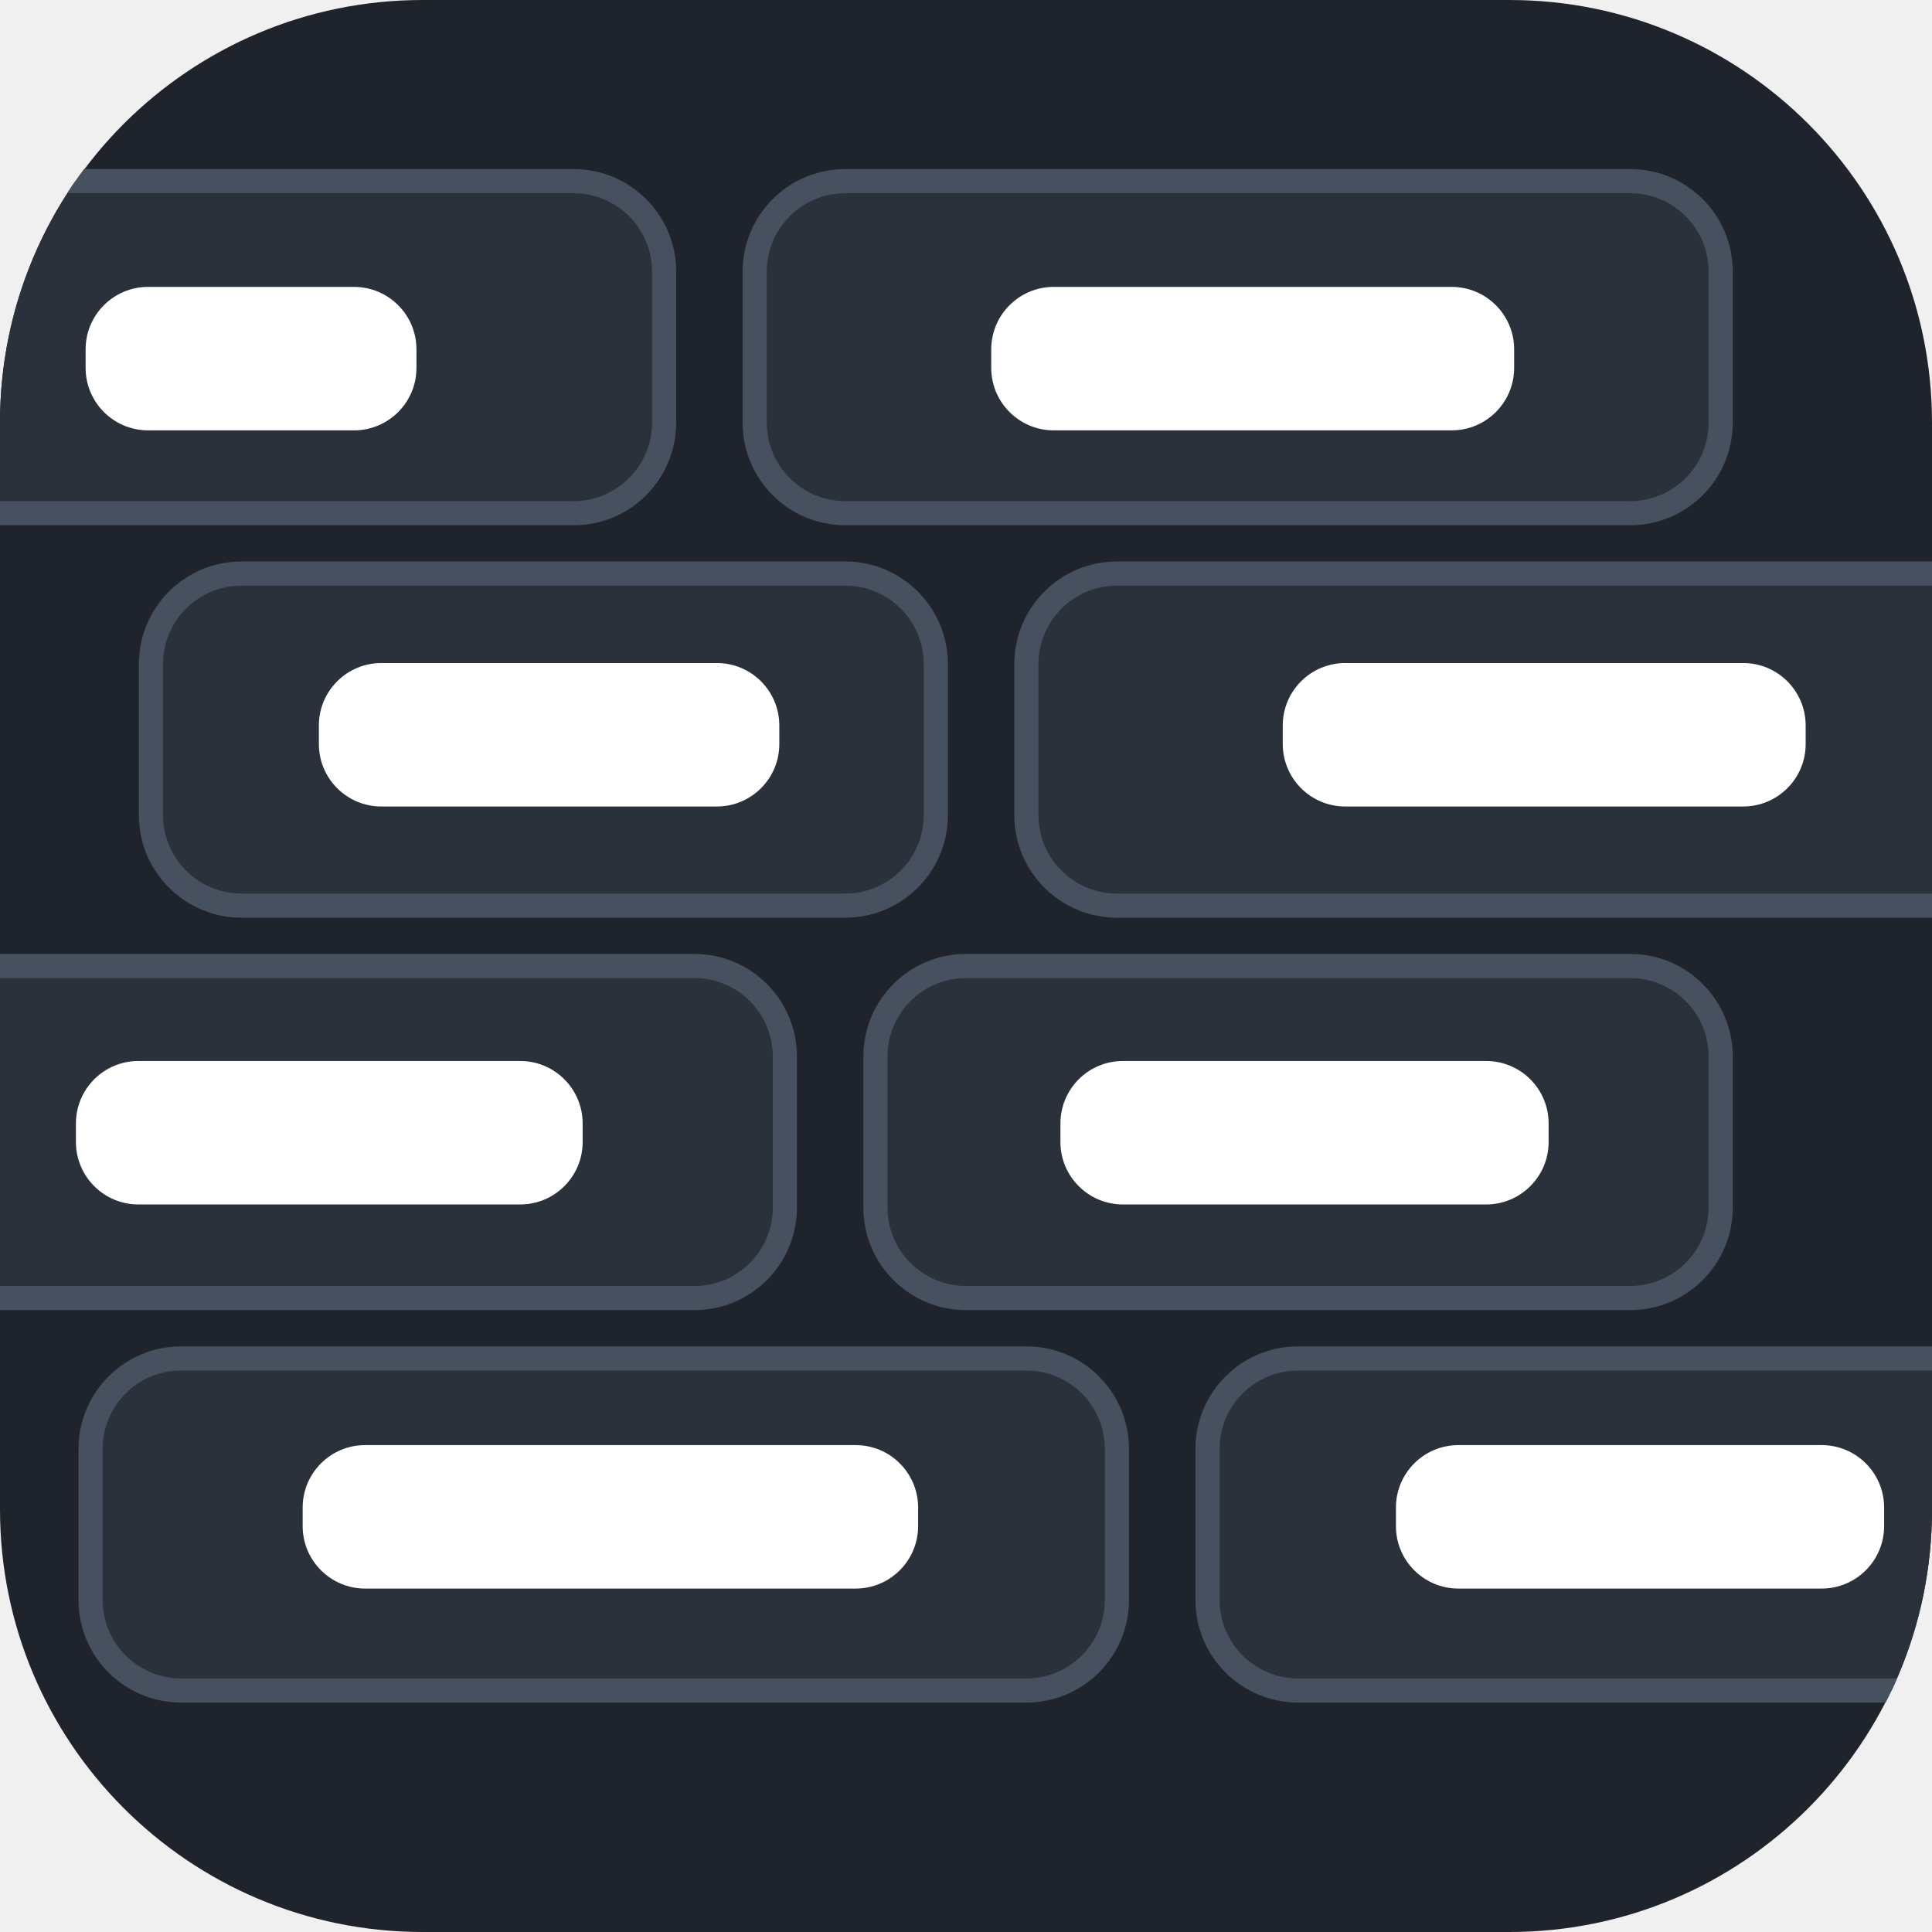
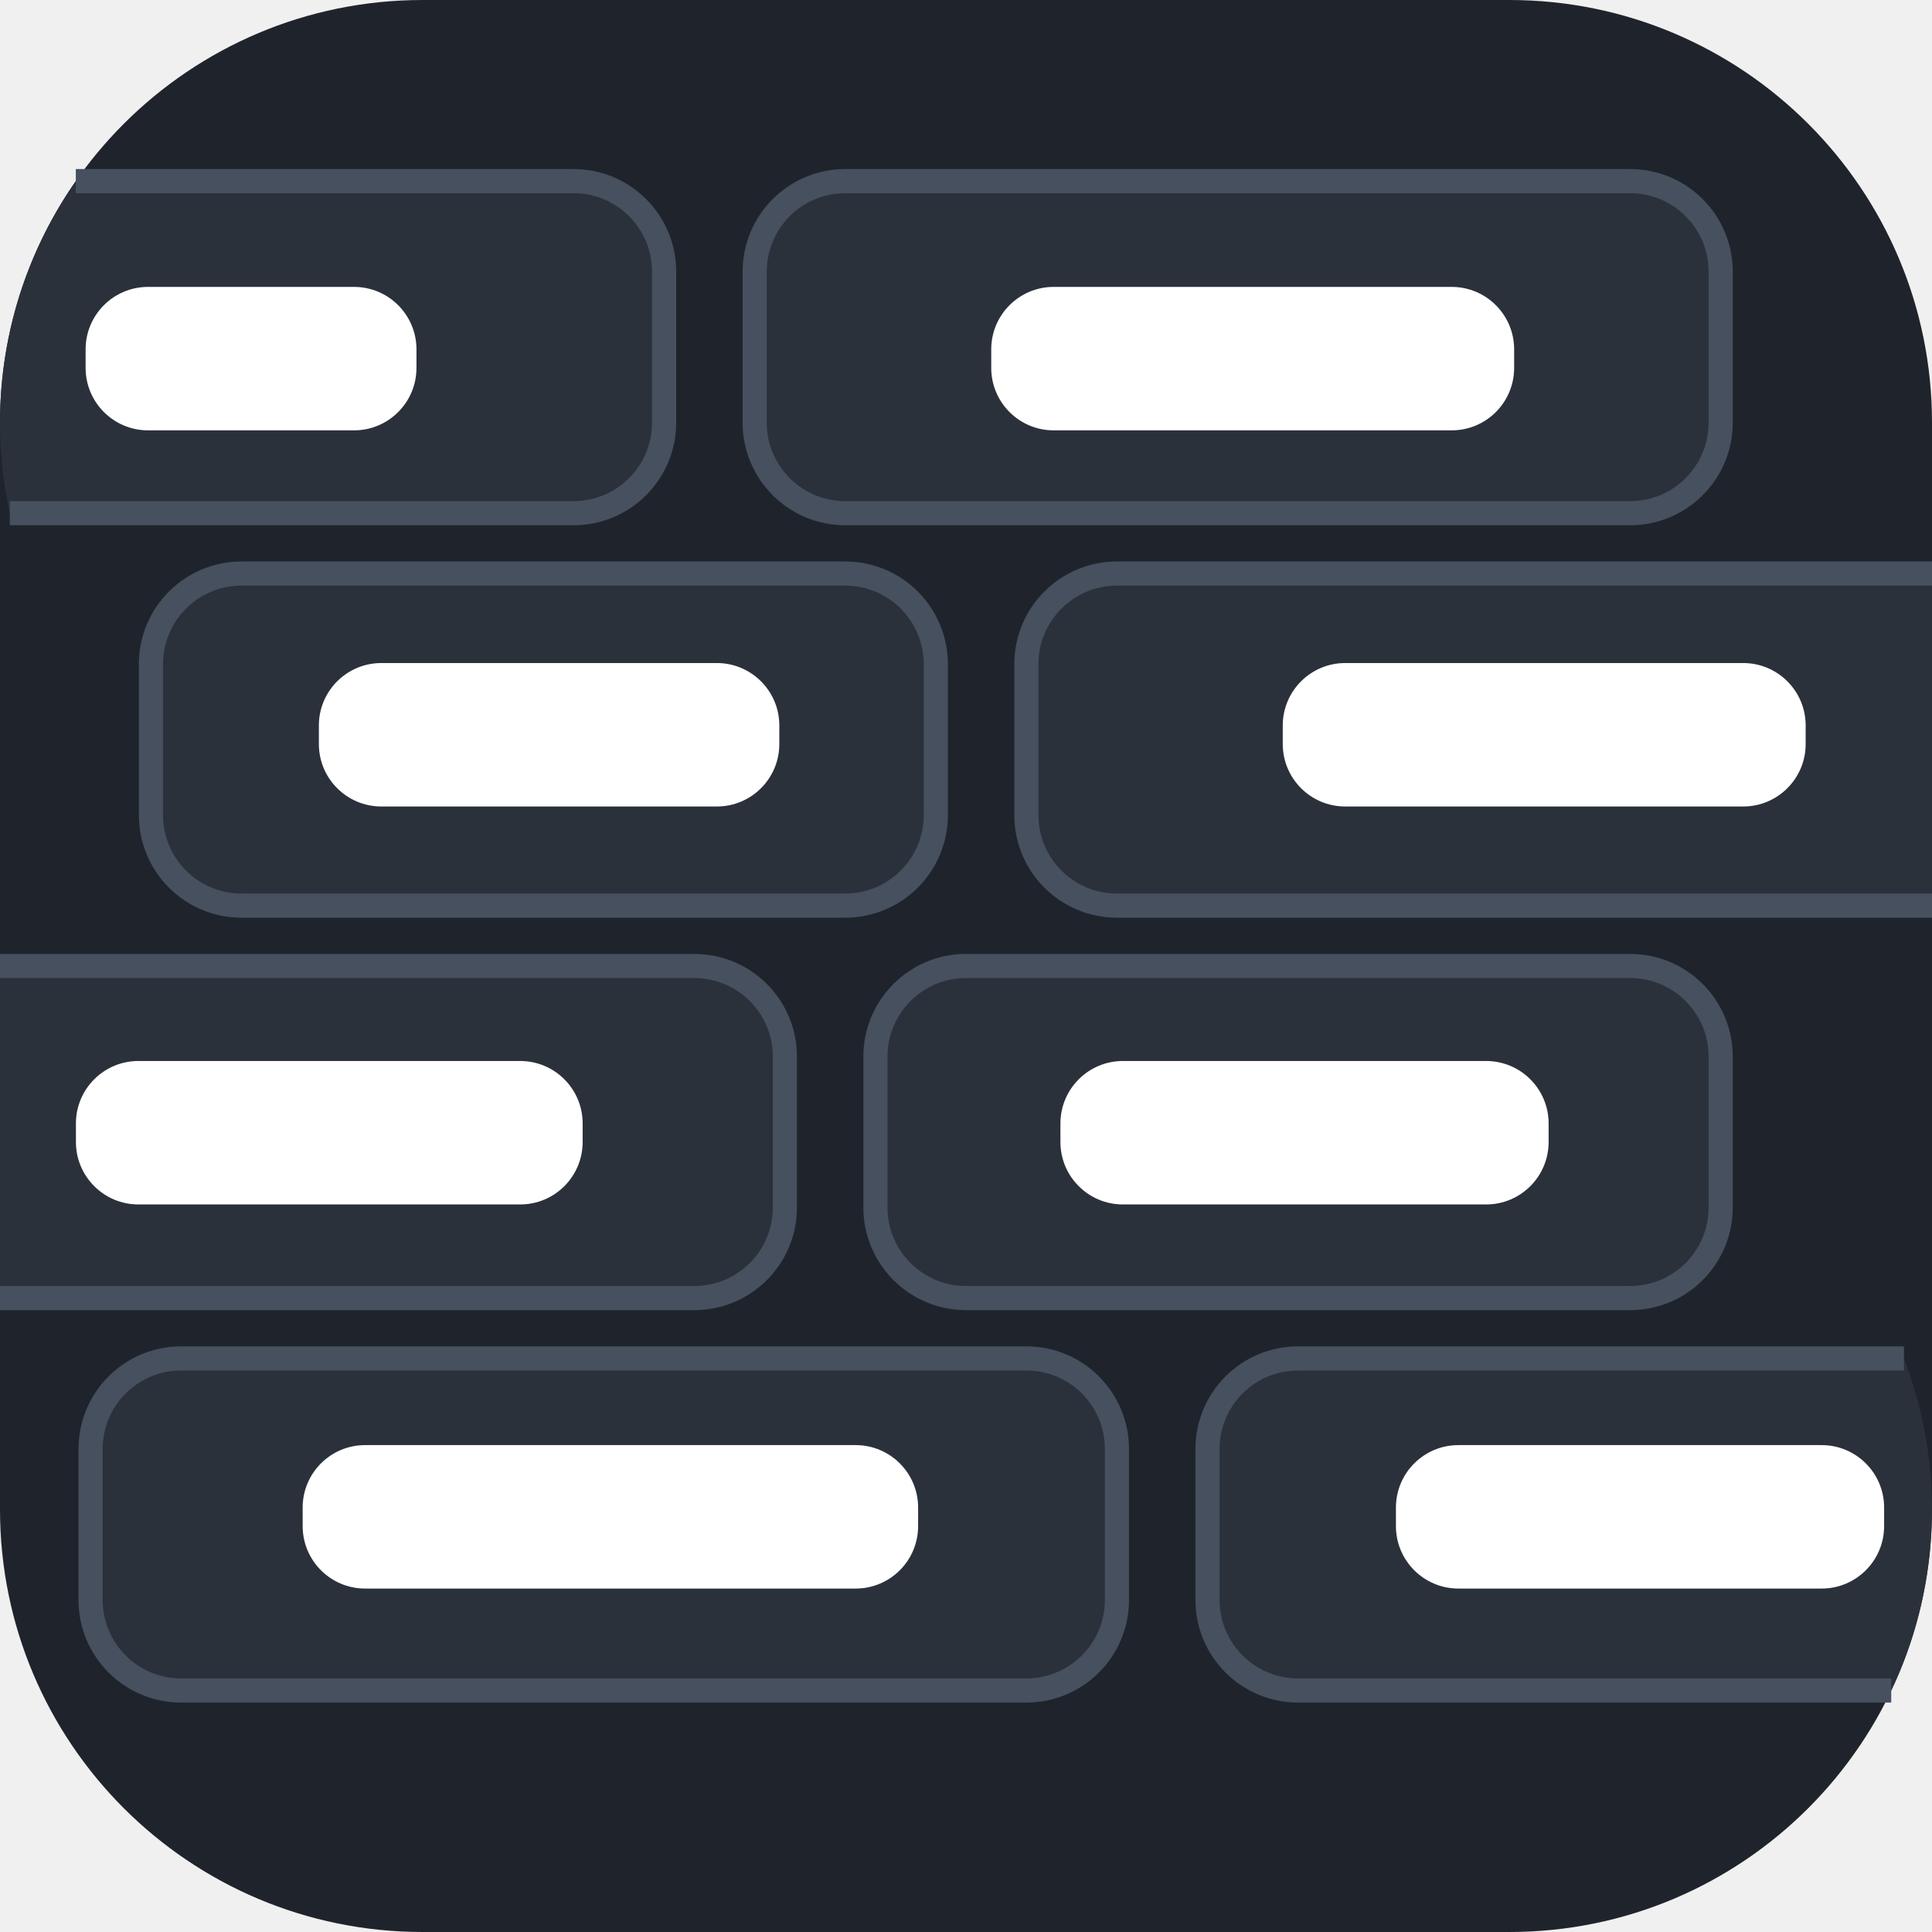
<svg xmlns="http://www.w3.org/2000/svg" viewBox="0 0 64 64" version="1.1" id="svg16">
  <defs id="defs16">
    <clipPath clipPathUnits="userSpaceOnUse" id="clipPath16">
      <path id="path16" style="fill:#1f242c" d="m 14,0 h 36 c 7.756,0 14,6.244 14,14 v 36 c 0,7.756 -6.244,14 -14,14 H 14 C 6.244,64 0,57.756 0,50 V 14 C 0,6.244 6.244,0 14,0 Z" />
    </clipPath>
    <clipPath clipPathUnits="userSpaceOnUse" id="clipPath17">
      <path id="path17" style="fill:#1f242c" d="m 14,0 h 36 c 7.756,0 14,6.244 14,14 v 36 c 0,7.756 -6.244,14 -14,14 H 14 C 6.244,64 0,57.756 0,50 V 14 C 0,6.244 6.244,0 14,0 Z" />
    </clipPath>
    <clipPath clipPathUnits="userSpaceOnUse" id="clipPath18">
      <path id="path18" style="fill:#1f242c" d="m 14,0 h 36 c 7.756,0 14,6.244 14,14 v 36 c 0,7.756 -6.244,14 -14,14 H 14 C 6.244,64 0,57.756 0,50 V 14 C 0,6.244 6.244,0 14,0 Z" />
    </clipPath>
    <clipPath clipPathUnits="userSpaceOnUse" id="clipPath19">
      <path id="path19" style="fill:#1f242c" d="m 14,0 h 36 c 7.756,0 14,6.244 14,14 v 36 c 0,7.756 -6.244,14 -14,14 H 14 C 6.244,64 0,57.756 0,50 V 14 C 0,6.244 6.244,0 14,0 Z" />
    </clipPath>
  </defs>
  <rect width="64" height="64" rx="14" fill="#1f242c" id="rect1" />
  <g fill="#2b313b" stroke="#46505e" stroke-width="0.8" id="g9">
-     <rect x="-7" y="6" width="29" height="11" rx="3" id="rect2" clip-path="url(#clipPath19)" />
+     <path id="rect2" d="M 2.511,6 H 19 a 3,3 0 0 1 3,3 v 5 a 3,3 0 0 1 -3,3 H 0.325 A 14,14 0 0 1 2.511,6 Z" stroke="none" />
+     <path d="M 2.511,6 H 19 a 3,3 0 0 1 3,3 v 5 a 3,3 0 0 1 -3,3 H 0.325" fill="none" />
    <rect x="25" y="6" width="32" height="11" rx="3" id="rect3" />
    <rect x="5" y="19" width="26" height="11" rx="3" id="rect4" />
    <rect x="34" y="19" width="35" height="11" rx="3" id="rect5" clip-path="url(#clipPath18)" />
    <rect x="-5" y="32" width="31" height="11" rx="3" id="rect6" clip-path="url(#clipPath17)" />
    <rect x="29" y="32" width="28" height="11" rx="3" id="rect7" />
    <rect x="3" y="45" width="34" height="11" rx="3" id="rect8" />
-     <rect x="40" y="45" width="30" height="11" rx="3" id="rect9" clip-path="url(#clipPath16)" />
+     <path id="rect9" d="M 43,45 H 63.071 A 14,14 0 0 1 62.649,56 H 43 a 3,3 0 0 1 -3,-3 v -5 a 3,3 0 0 1 3,-3 Z" stroke="none" />
+     <path d="M 43,45 H 63.071 M 62.649,56 H 43 a 3,3 0 0 1 -3,-3 v -5 a 3,3 0 0 1 3,-3" fill="none" />
  </g>
  <g fill="#f2f5fa" font-family="DejaVu Sans, sans-serif" font-size="5.2" text-anchor="middle" id="g16" />
  <rect style="fill:#ffffff;fill-opacity:1;stroke-width:27.613;stroke-dasharray:none" id="rect19" width="10.96" height="4.752" x="2.836" y="9.504" ry="2.069" />
  <rect style="fill:#ffffff;fill-opacity:1;stroke-width:27.613" id="rect20" width="0.153" height="0.383" x="10.117" y="12.723" />
  <rect style="fill:#ffffff;fill-opacity:1;stroke-width:34.714;stroke-dasharray:none" id="rect21" width="17.322" height="4.752" x="32.836" y="9.504" ry="2.069" />
  <rect style="fill:#ffffff;fill-opacity:1;stroke-width:34.714;stroke-dasharray:none" id="rect22" width="17.322" height="4.752" x="42.493" y="21.964" ry="2.069" />
  <rect style="fill:#ffffff;fill-opacity:1;stroke-width:32.574;stroke-dasharray:none" id="rect23" width="15.253" height="4.752" x="10.563" y="21.964" ry="2.069" />
  <rect style="fill:#ffffff;fill-opacity:1;stroke-width:34.172;stroke-dasharray:none" id="rect24" width="16.786" height="4.752" x="2.515" y="35.147" ry="2.069" />
  <rect style="fill:#ffffff;fill-opacity:1;stroke-width:33.542;stroke-dasharray:none" id="rect25" width="16.172" height="4.752" x="35.128" y="35.147" ry="2.069" />
  <rect style="fill:#ffffff;fill-opacity:1;stroke-width:33.542;stroke-dasharray:none" id="rect26" width="16.172" height="4.752" x="46.242" y="47.871" ry="2.069" />
  <rect style="fill:#ffffff;fill-opacity:1;stroke-width:37.661;stroke-dasharray:none" id="rect27" width="20.388" height="4.752" x="10.026" y="47.871" ry="2.069" />
</svg>
